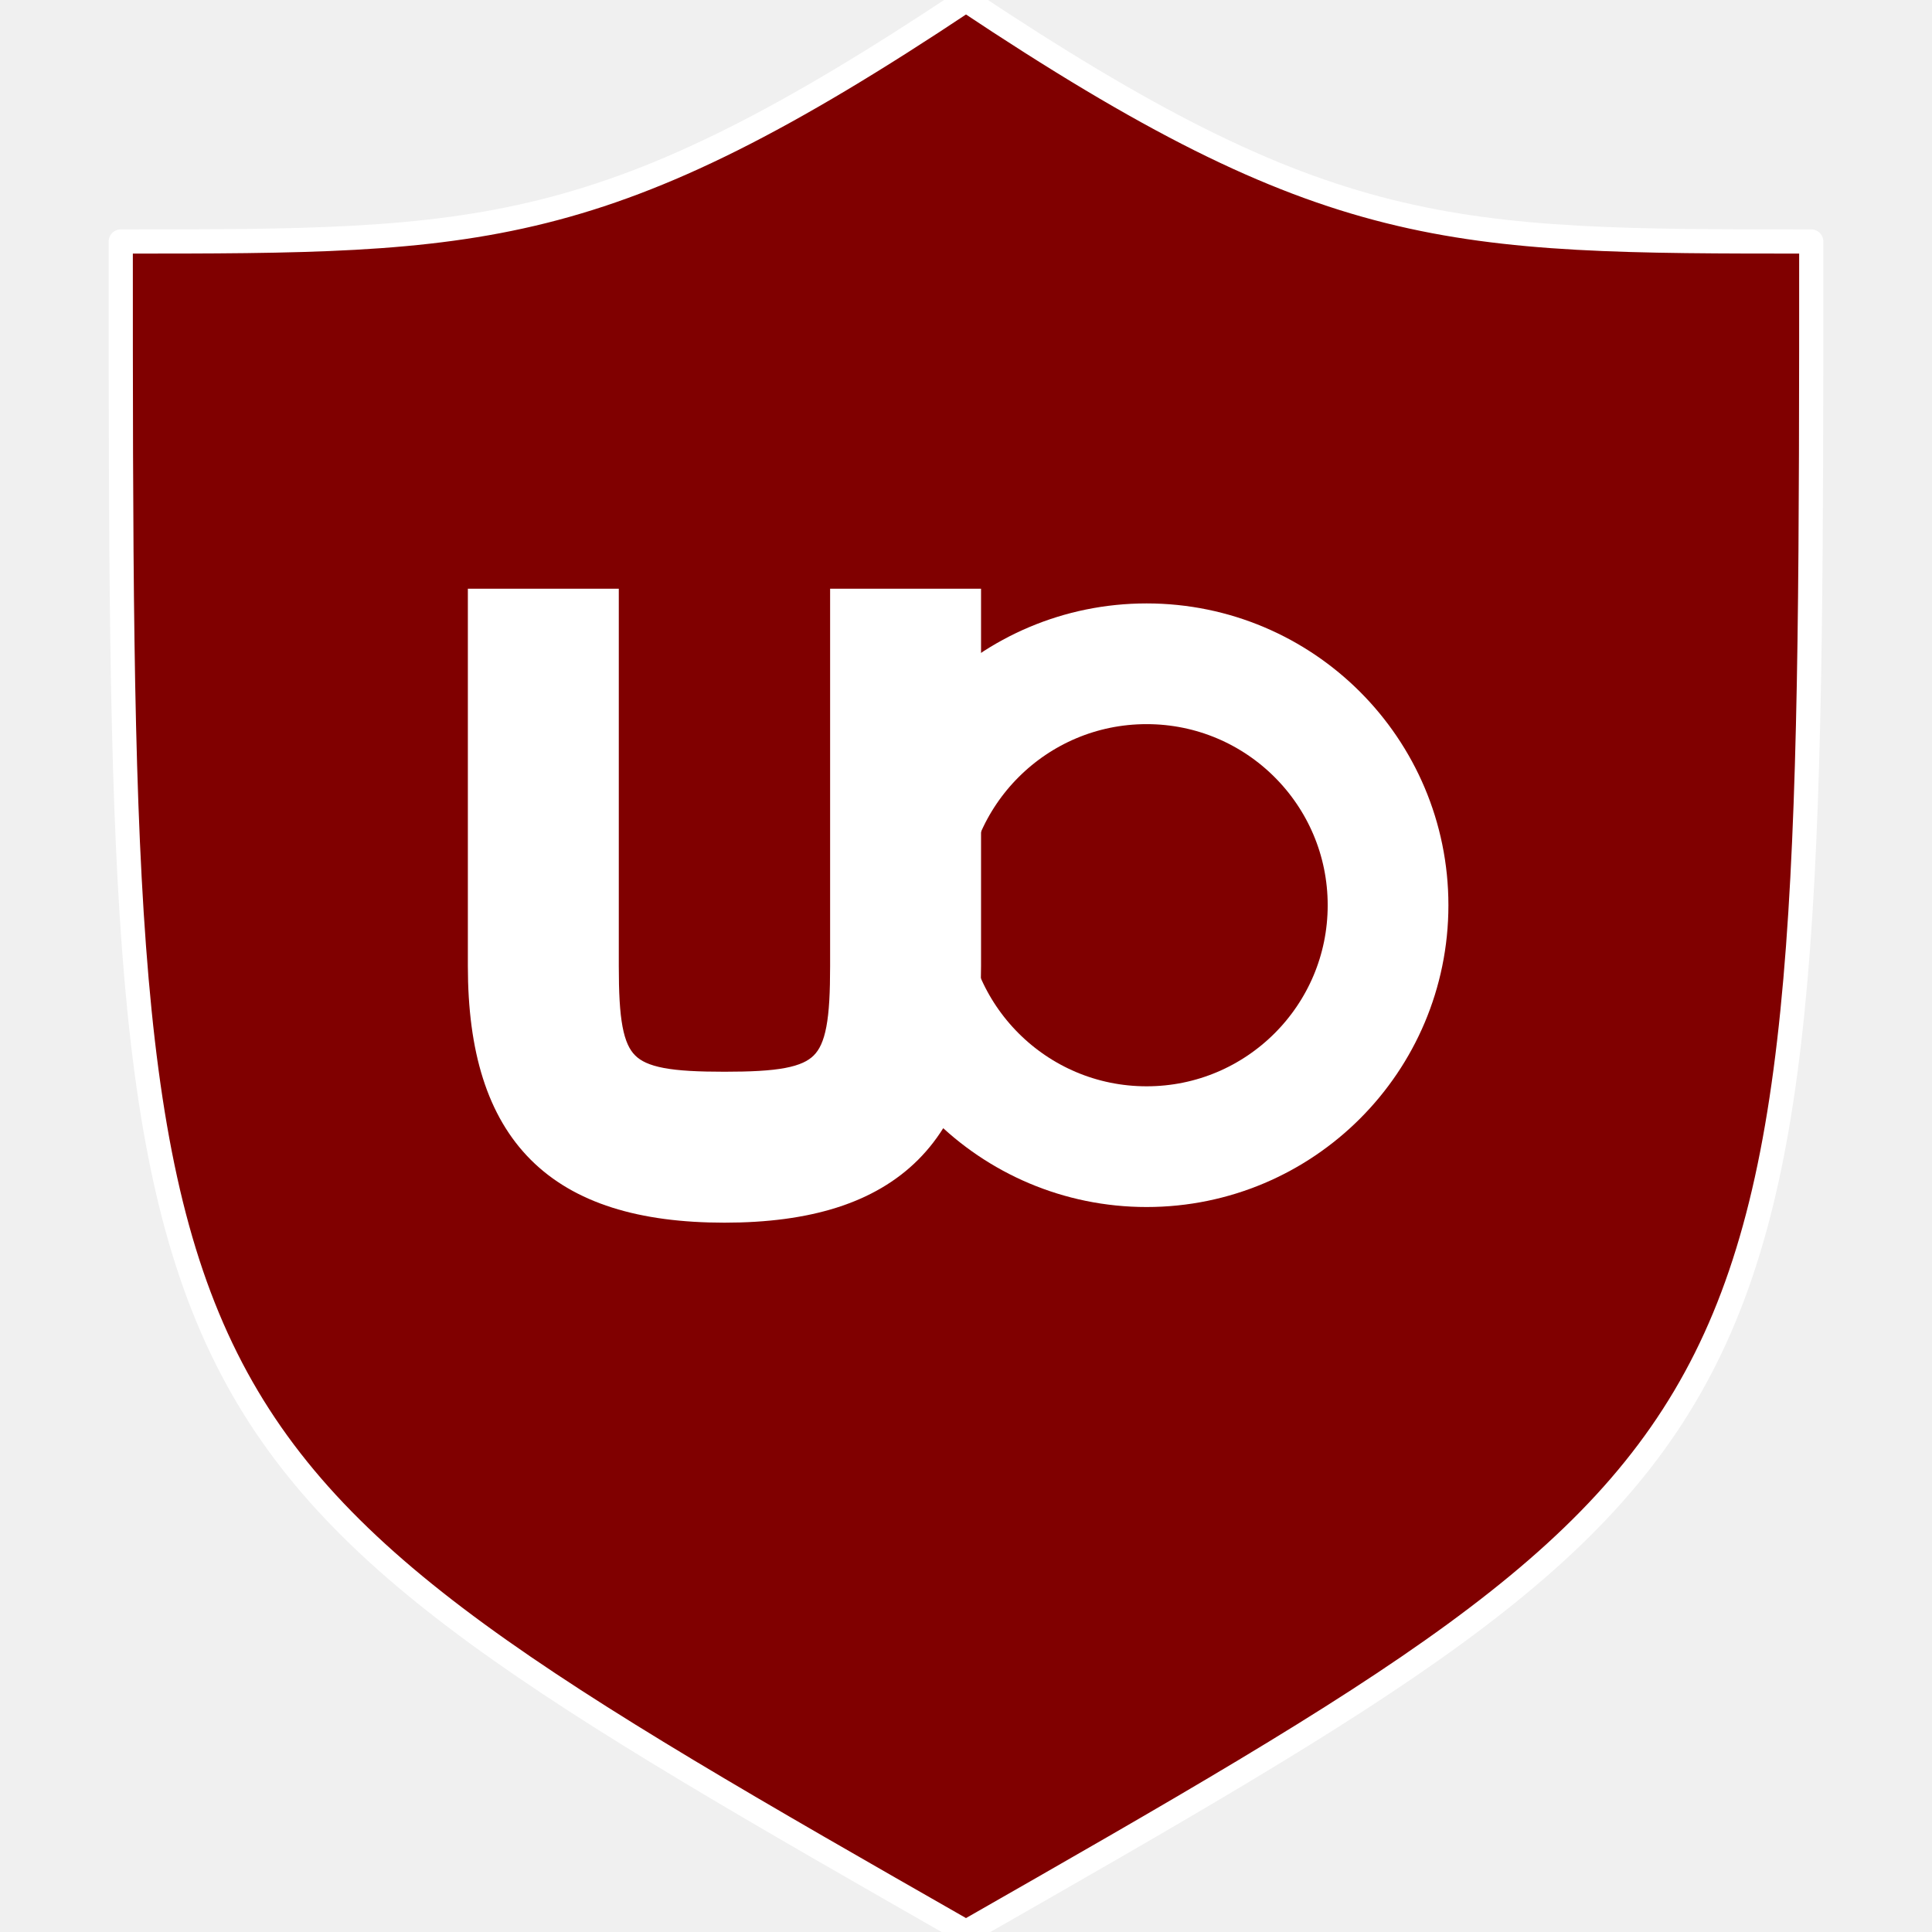
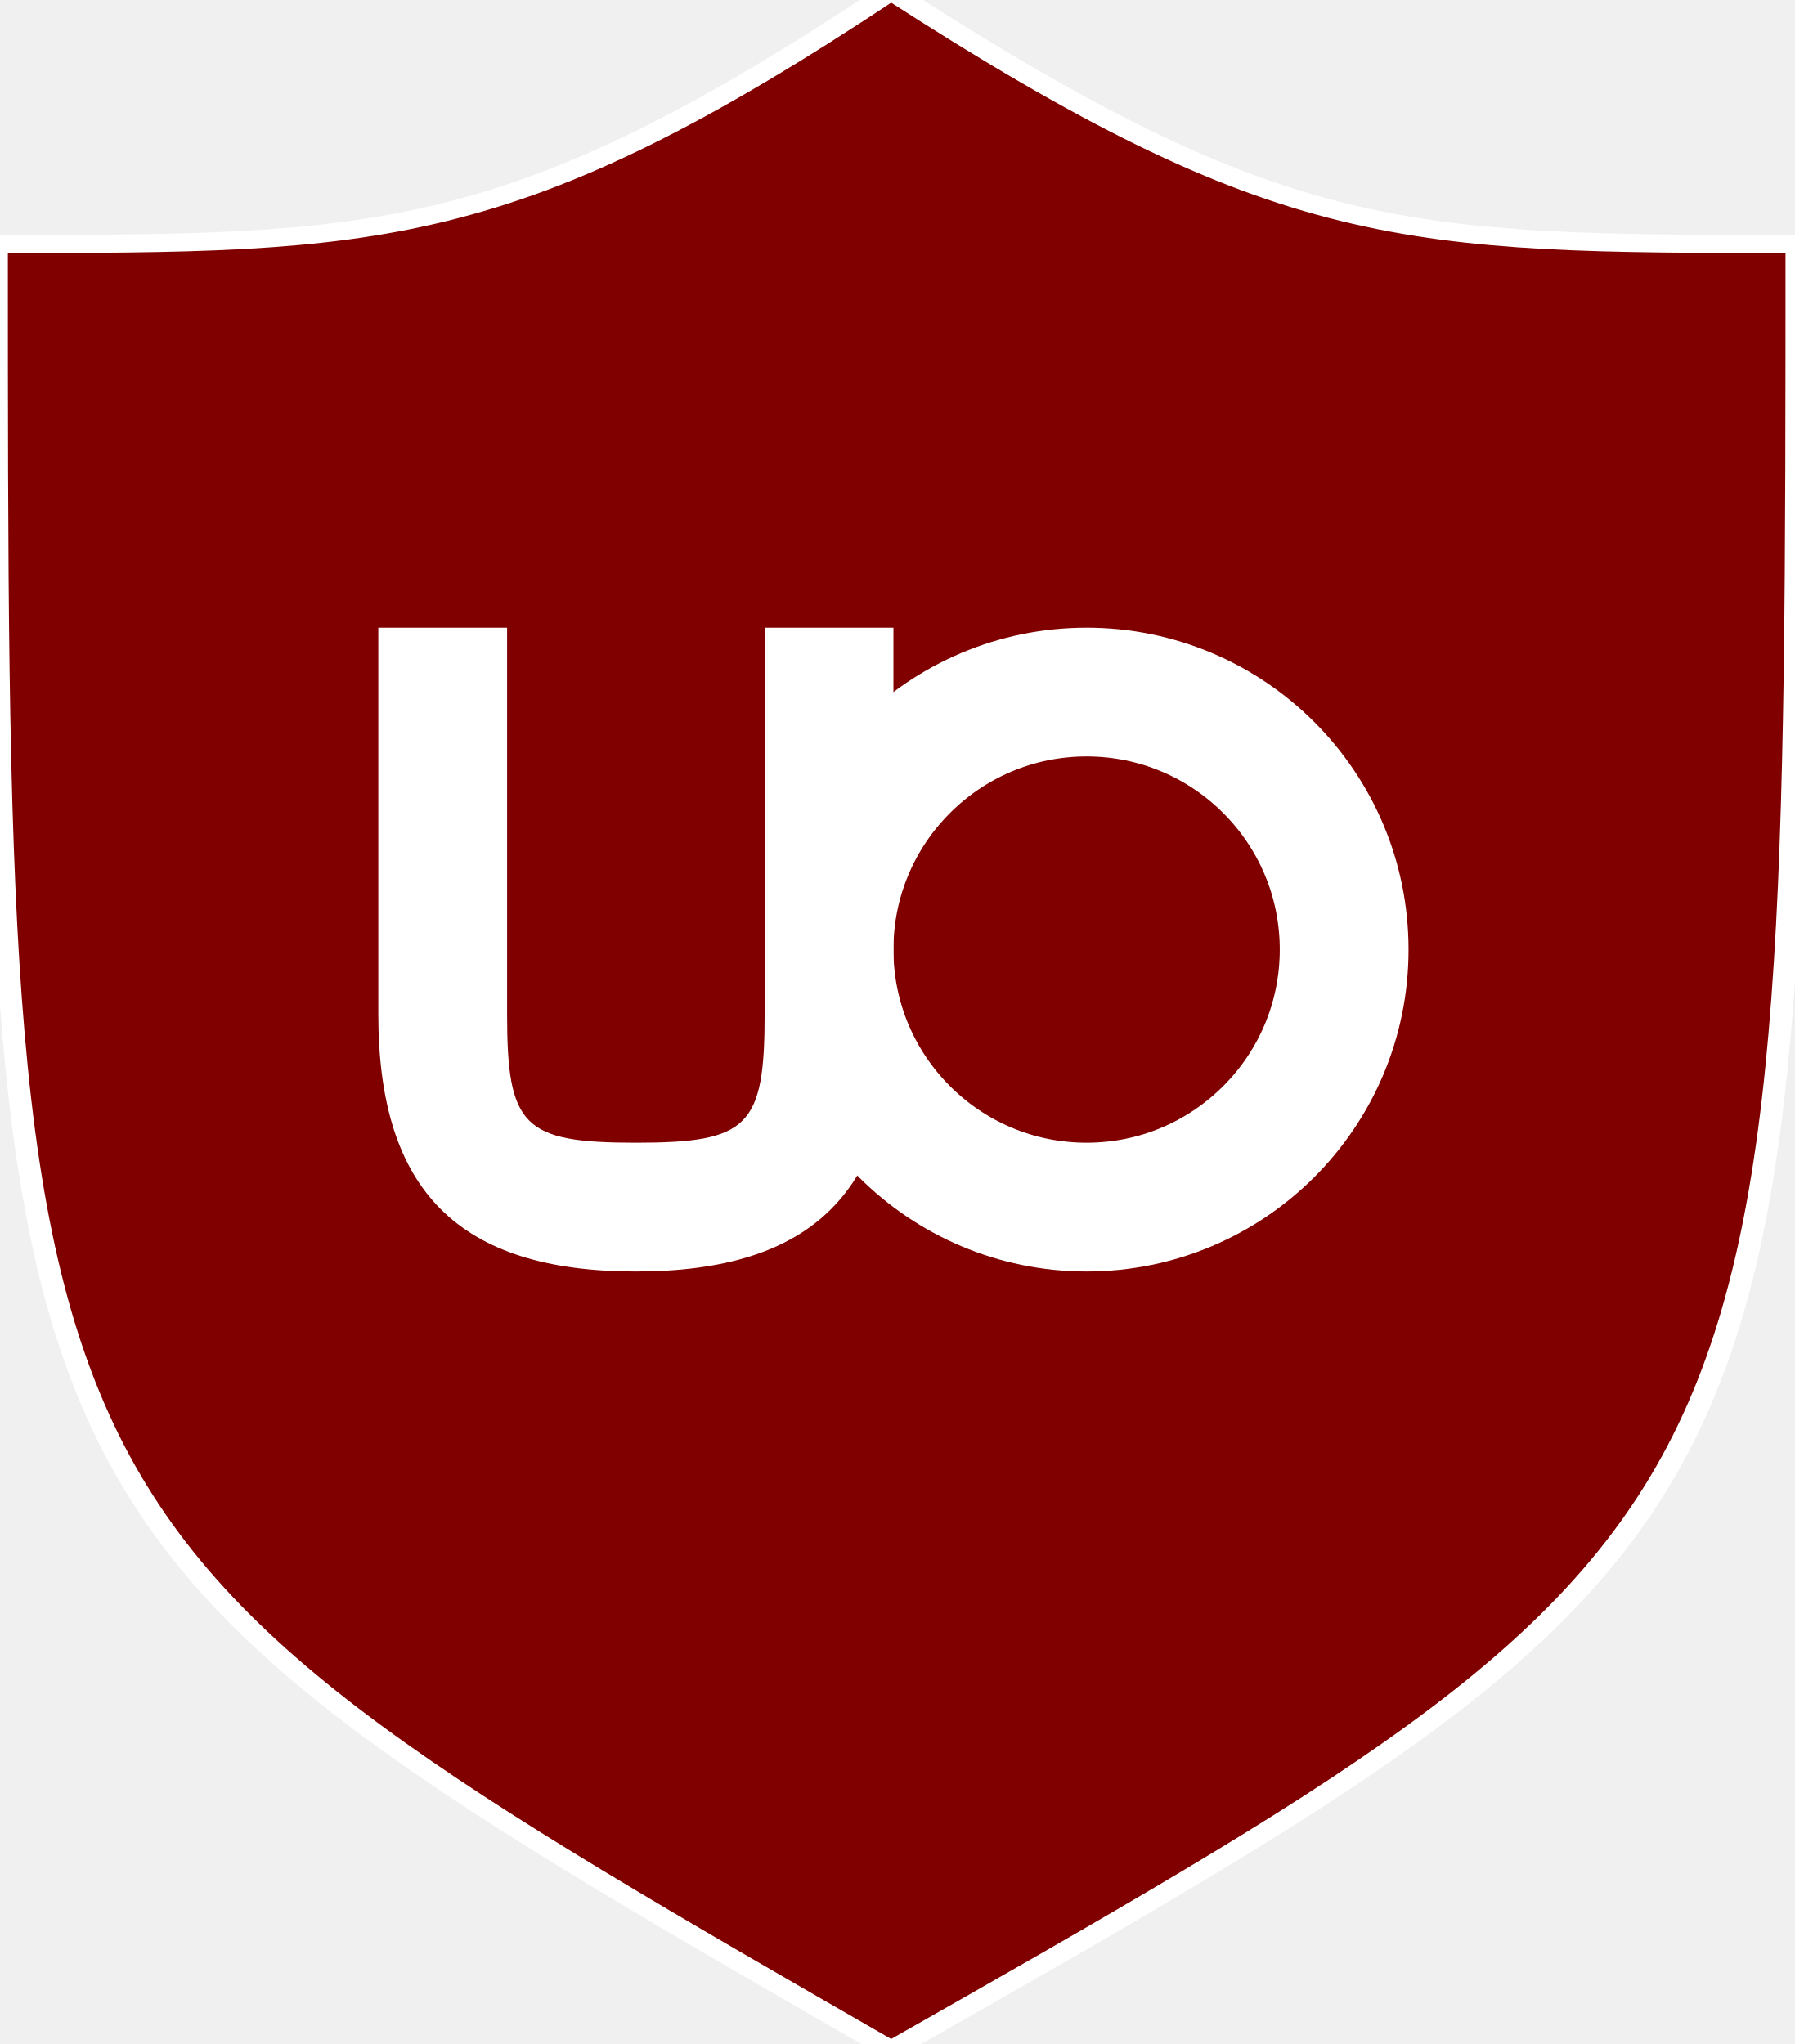
- <svg xmlns="http://www.w3.org/2000/svg" xmlns:xlink="http://www.w3.org/1999/xlink" width="128" height="128">
-   <defs>
-     <linearGradient>
-       <stop offset="0" stop-color="#600000" />
-       <stop offset="1" stop-color="#700000" />
-     </linearGradient>
-     <linearGradient>
-       <stop offset="0" stop-color="#90000f" stop-opacity=".941" />
-       <stop offset="1" stop-color="#800000" />
-     </linearGradient>
-     <linearGradient id="a">
-       <stop offset="0" />
-       <stop offset="1" stop-opacity="0" />
-     </linearGradient>
-     <radialGradient cx="82.145" cy="81.055" r="22.573" xlink:href="#a" fx="82.145" fy="81.055" gradientTransform="matrix(1 0 0 1.258 0 -20.947)" gradientUnits="userSpaceOnUse" />
-   </defs>
-   <g fill="#800000" stroke="#fff" stroke-linecap="round">
-     <g stroke-width="1.602" stroke-linejoin="round">
-       <path d="M64 128c56-32 56-32 56-112-24 0-32 0-56-16m0 128C8 96 8 96 8 16c24 0 32 0 56-16" />
-     </g>
+ <svg xmlns="http://www.w3.org/2000/svg" viewBox="8.5 1 111.5 127" version="1">
+   <g fill="maroon" stroke="#fff" stroke-linecap="round" stroke-width="2">
+     <path stroke-linejoin="round" d="M448 669c-81-57-81-57-81-200 35 0 46 0 81-28m0 228c80-57 80-57 80-200-34 0-46 0-80-28" transform="matrix(-.69452 0 0 .5611 375 -247)" />
  </g>
-   <g stroke="#fff" transform="translate(-17.873 -17.325)" letter-spacing="0" word-spacing="0">
-     <ellipse cx="102.123" cy="81.325" fill="none" stroke-width="6" ry="12" style="text-align:center;line-height:125%;-inkscape-font-specification:Ubuntu" font-size="100.219" text-anchor="middle" rx="12" font-family="Ubuntu" transform="matrix(1.333 0 0 1.333 -42.291 -31.108)" />
-     <g fill="#fff" stroke-width="2" style="line-height:125%" font-size="73.201" font-family="Sans">
-       <path d="M81.87 81.33c0 11-5 16-16 16s-16-5-16-16v-24h8v24c0 7 1 8 8 8s8-1 8-8v-24h8z" style="-inkscape-font-specification:Ubuntu" font-family="Ubuntu" />
-     </g>
+   <g stroke="#fff" transform="translate(-18 -17)">
+     <ellipse cx="102" cy="81" fill="none" stroke-width="6" rx="12" ry="12" transform="matrix(1.33333 0 0 1.33333 -42 -31)" />
+     <path fill="#fff" stroke="none" stroke-width="2" d="M82 81c0 11-5 16-16 16s-16-5-16-16V57h8v24c0 7 1 8 8 8s8-1 8-8V57h8z" />
  </g>
</svg>
